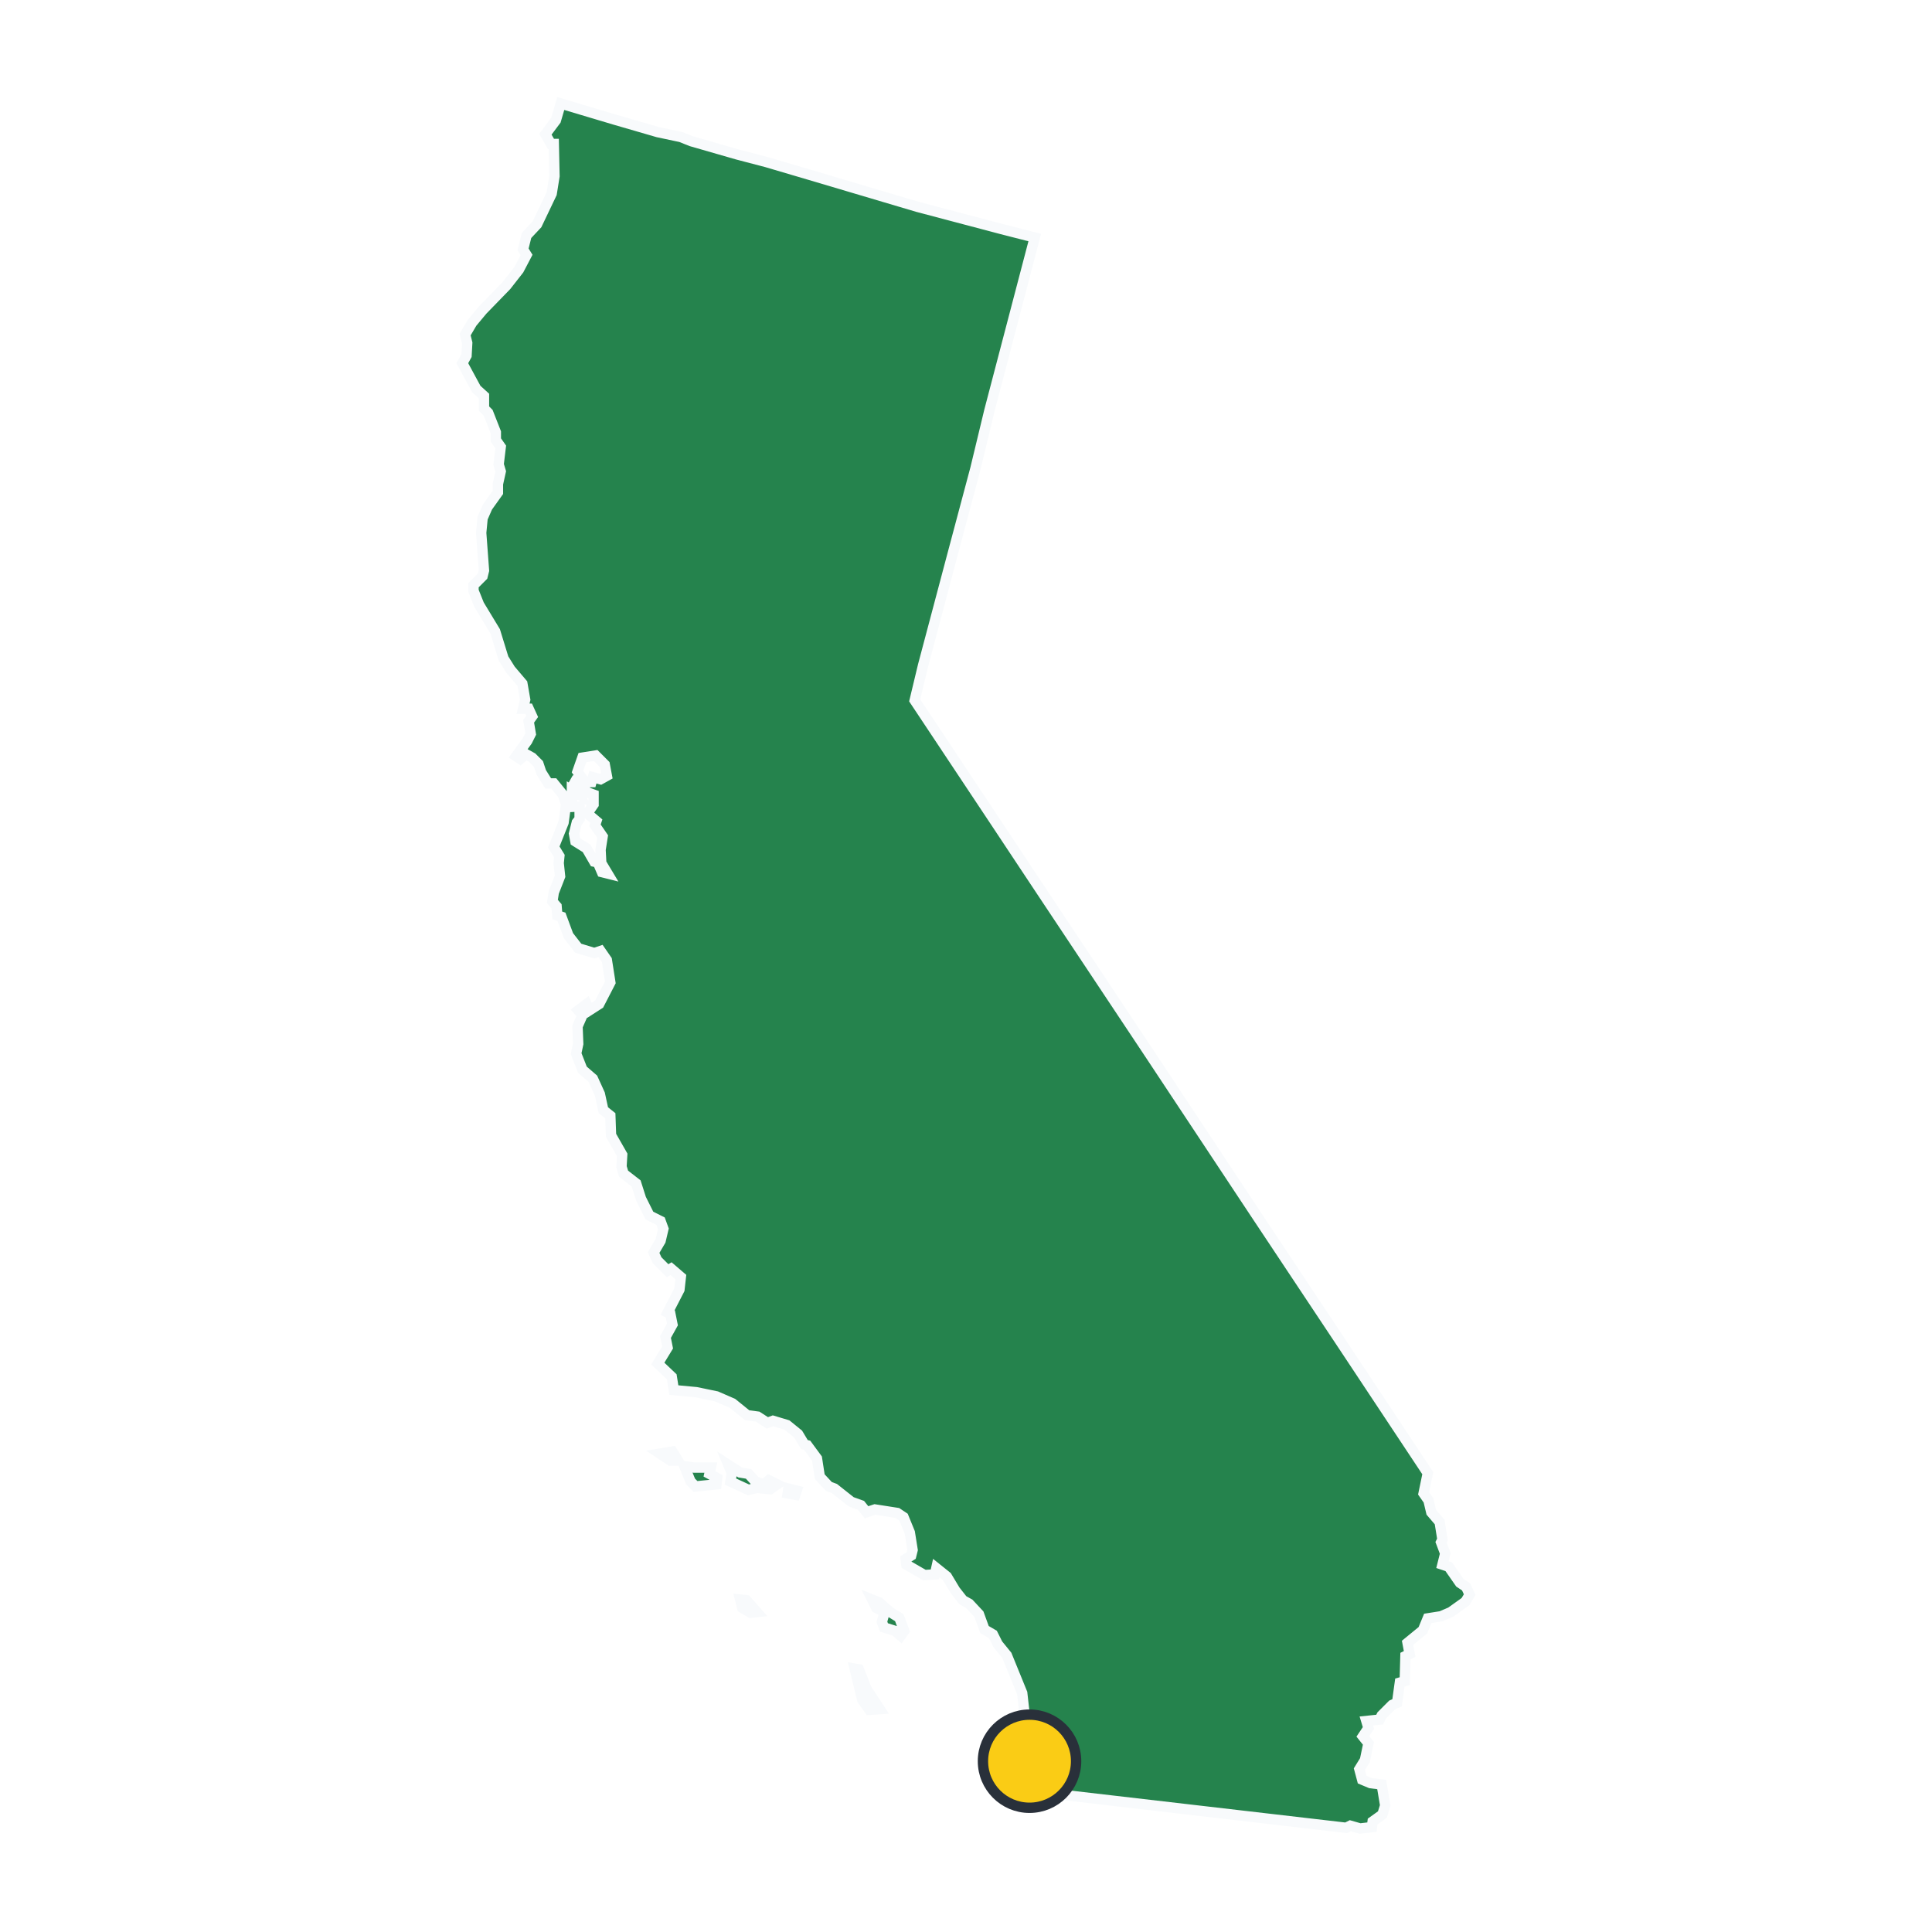
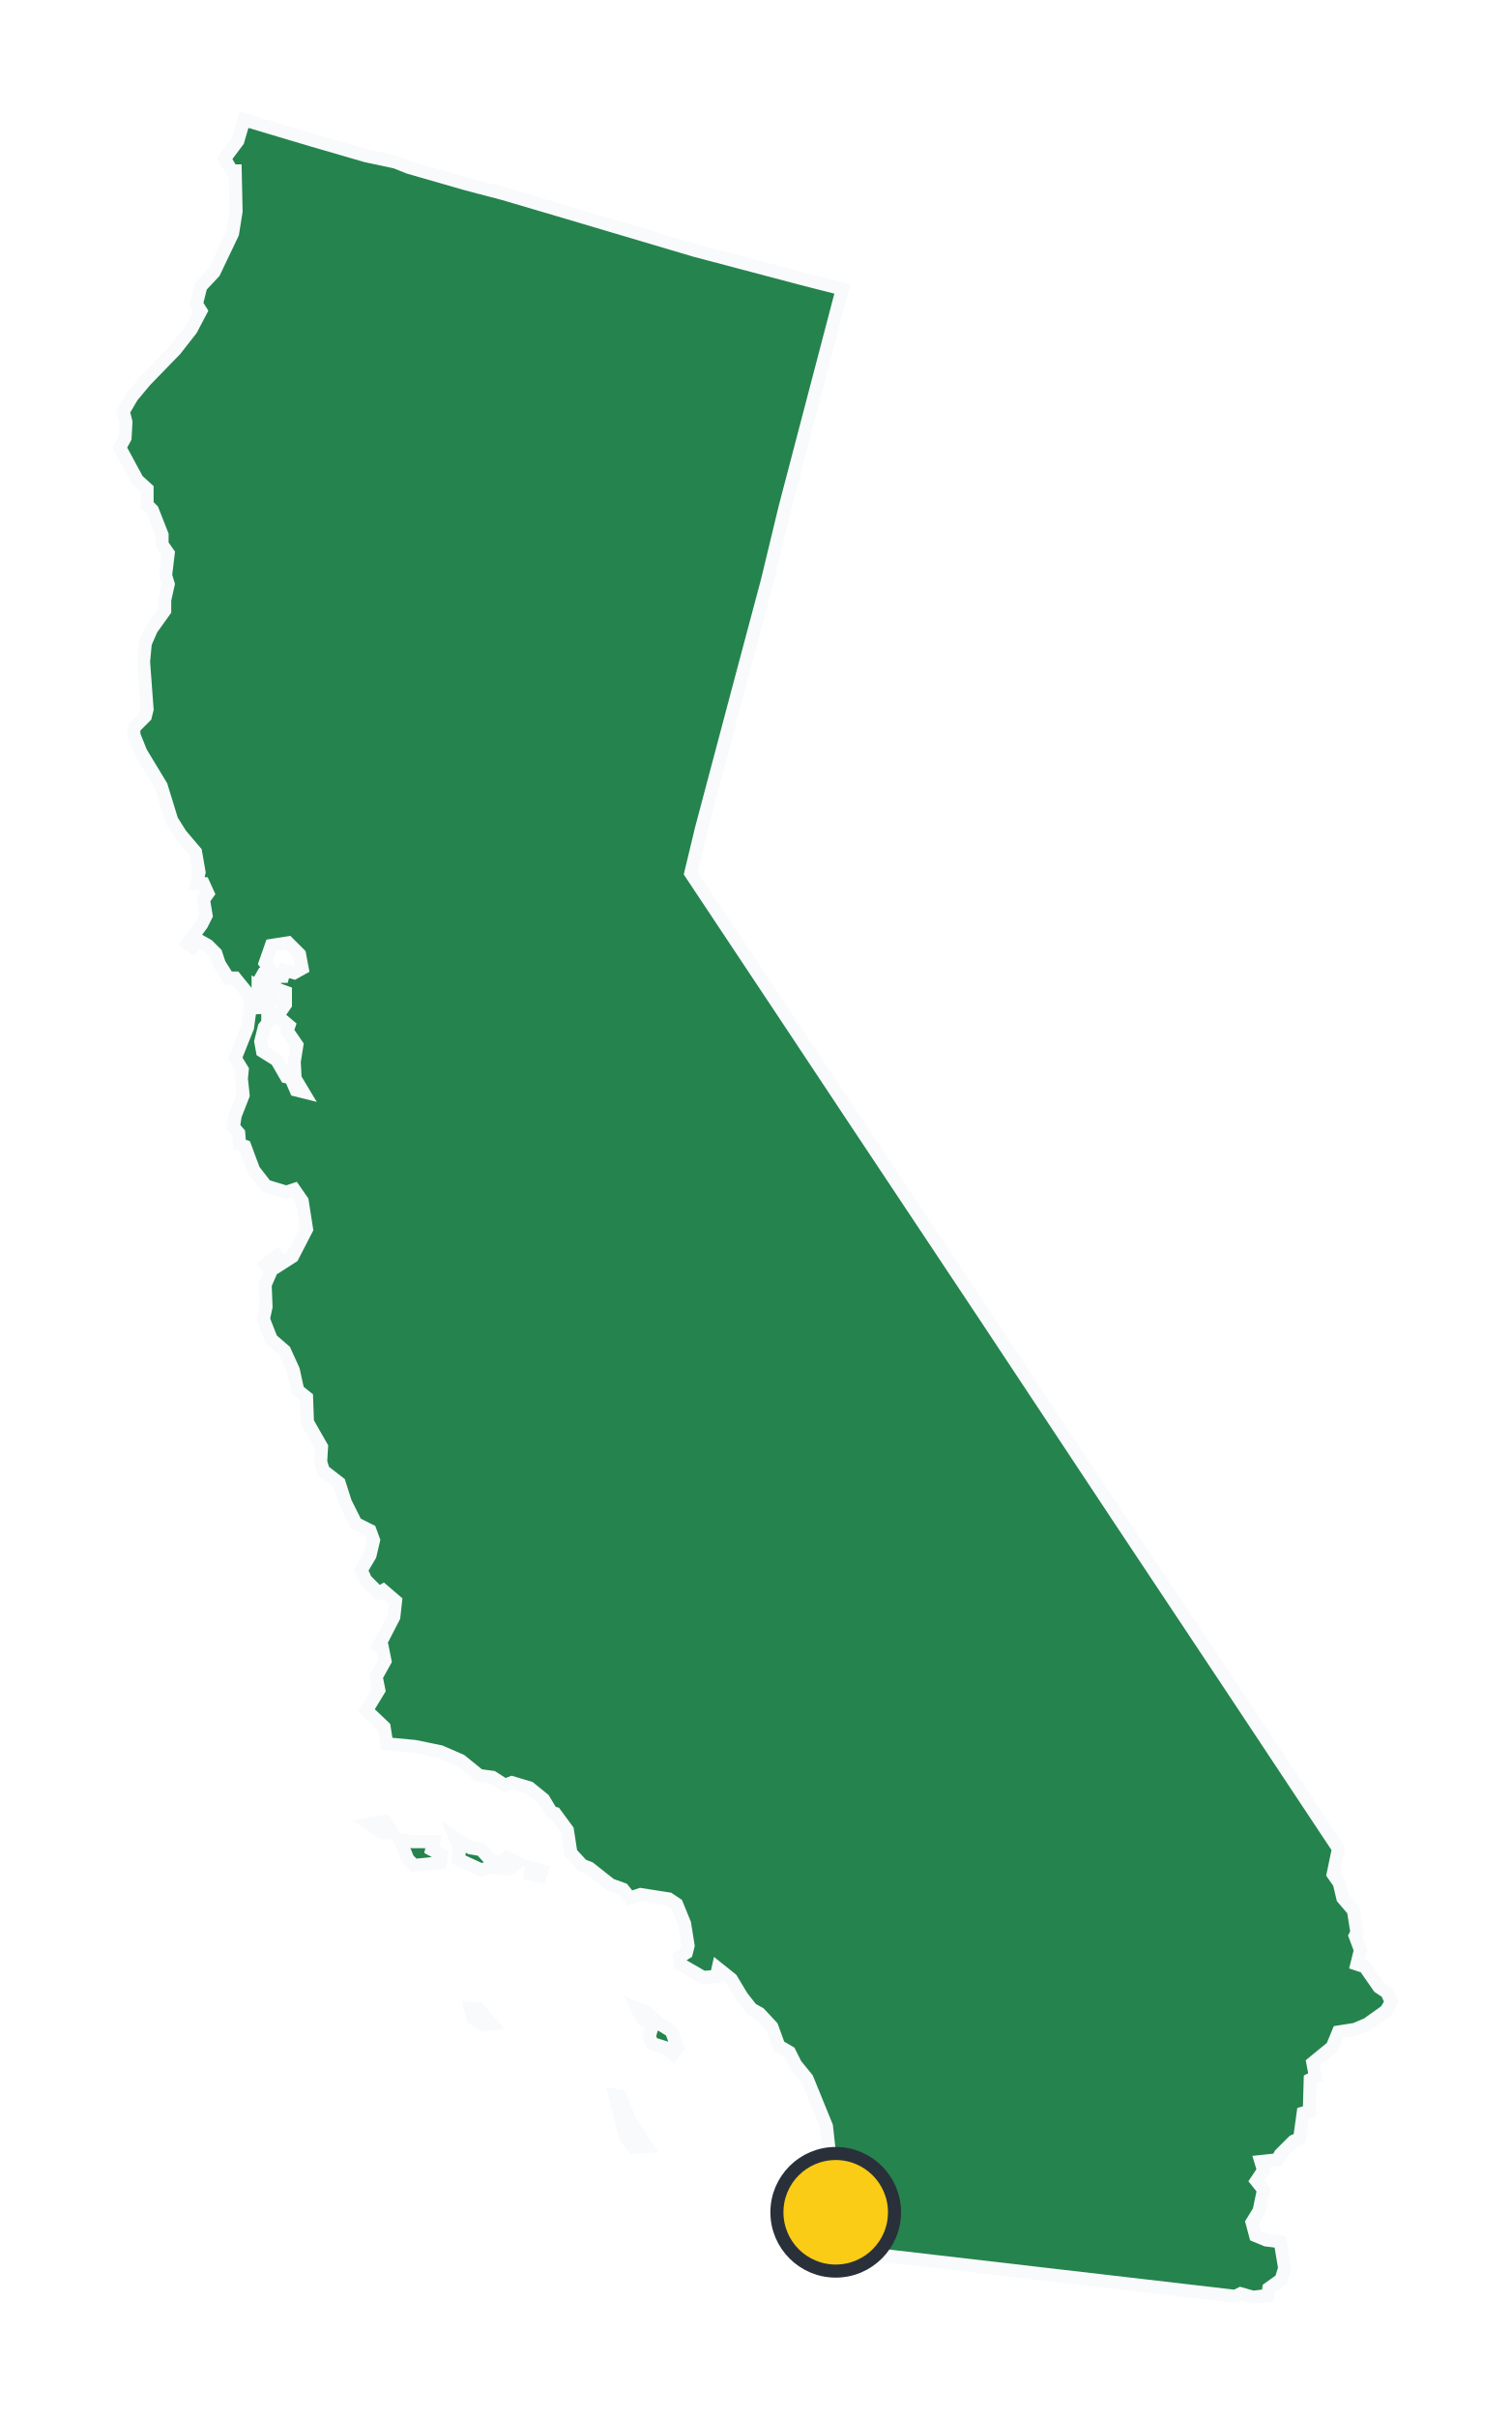
- <svg xmlns="http://www.w3.org/2000/svg" viewBox="-47.726 145.174 276.752 276.752">
+ <svg xmlns="http://www.w3.org/2000/svg" viewBox="4.909 146.410 171.481 274.281">
  <path fill="#25834d" stroke="#f8fafc" stroke-width="1.483" d="M77.2,374.3L78.2,374.7L79.8,376.1L81.1,376.9L81.8,378.8L81.3,379.5L80.5,378.8L78.9,378.3L78.6,377.5L79,376.1L77.8,375.5ZM74.7,384.2L75.3,384.3L76.4,387.1L78.3,390L76.8,390.1L75.8,388.7ZM65.2,358.4L66.4,358.7L66.2,359.3L65.1,359.1ZM58.3,374.3L59.2,374.4L60.7,376.1L59.8,376.2L58.6,375.5ZM56.6,355L58.3,356.1L59.5,356.3L60.5,357.4L61.7,357.8L62.4,357.2L63.6,357.8L62.6,358.5L60.7,358.3L59.5,358.6L56.9,357.4L57.1,356.2ZM50.3,355.2L51.7,355.4L54.1,355.4L53.9,356.3L55,356.9L54.9,357.8L51.9,358.1L51.2,357.4ZM46.8,353.4L48.6,353.1L49.4,354.4L48.3,354.4ZM32.6,160L40.3,162.3L46.5,164.1L49.8,164.8L51.3,165.4L57.9,167.3L62.1,168.4L68.2,170.2L83.7,174.8L95.8,178L100.5,179.2L94,204L92,212.3L88.8,224.3L84.5,240.5L83.3,245.5L94.8,262.8L101.5,272.9L116.6,295.6L132.1,319L144.4,337.5L156.8,356.2L156.2,359.1L156.9,360.1L157.3,361.8L158.5,363.2L158.9,365.7L158.7,366.1L159.3,367.7L158.9,369.3L159.8,369.6L161.4,371.9L162.3,372.5L162.8,373.6L162.2,374.6L160.1,376.1L158.7,376.7L156.8,377L156.1,378.7L153.9,380.5L154.2,382.1L153.6,382.4L153.5,386L152.8,386.2L152.4,389.1L151.7,389.4L150.2,390.9L149.9,391.5L148,391.7L148.3,392.7L147.5,393.9L148.3,394.9L147.8,397.3L147,398.6L147.4,400.1L148.6,400.6L150.2,400.8L150.7,403.8L150.3,405.1L148.9,406.1L148.8,406.9L147.1,407.1L145.7,406.7L145.1,407L99.5,401.7L99.7,399.5L98.9,397.9L97.9,398.1L98.3,395.1L98.1,394.6L98.9,393.6L99,390.4L98.7,387.7L96.5,382.3L95.2,380.7L94.5,379.3L93.3,378.6L92.5,376.4L91.1,374.9L90.2,374.4L89.1,373L87.9,371L86.4,369.8L86.2,370.7L84.7,370.8L82.1,369.3L82,368.5L82.8,368L83,367.2L82.6,364.7L81.7,362.5L80.8,361.9L77.6,361.4L76.4,361.8L75.6,360.8L74.2,360.3L71.8,358.4L71,358.1L69.7,356.7L69.3,354.1L67.9,352.2L67.5,352.1L66.6,350.6L65,349.3L63,348.7L62.2,349L60.8,348.1L59.3,347.9L57.2,346.2L54.9,345.2L52,344.6L48.8,344.3L48.5,342.4L46.5,340.5L47.9,338.2L47.6,336.7L48.6,334.9L48.3,333.4L47.9,333.2L49.6,329.9L49.8,328.1L48.4,326.9L47.9,327.2L46.4,325.7L45.9,324.6L46.9,322.9L47.3,321.2L46.9,320.1L45.3,319.3L44.1,316.9L43.4,314.7L41.6,313.3L41.3,312.3L41.4,310.6L39.8,307.8L39.7,305L38.7,304.2L38.2,301.9L37.2,299.7L35.7,298.4L34.8,296.1L35.1,294.7L35,292.2L35.7,290.6L35.1,289.9L36.3,289L36.7,289.9L38.1,289L39.7,285.9L39.2,282.7L38.3,281.4L37.4,281.7L35.1,281L33.7,279.2L32.7,276.5L32.1,276.3L32,275L31.4,274.3L31.6,273L32.5,270.7L32.3,268.8L32.4,267.8L31.6,266.5L33,263L33.3,260.8L35.3,260.7L35.3,262.5L34.9,263L34.5,264.6L34.7,265.7L36.3,266.7L37.4,268.6L37.9,268.7L38.5,270.1L39.3,270.3L38.4,268.8L38.3,266.9L38.6,265L37.5,263.4L37.7,262.8L36.4,261.7L37.3,260.4L37.3,259L36.2,258.6L35.8,257.2L37,257.2L37.2,256.5L38.3,256.8L39.2,256.3L38.9,254.7L37.6,253.4L35.7,253.7L35,255.7L35.7,256.7L34.8,256.9L34.4,257.6L35.2,259L34.2,258.4L34.2,259.9L33.2,259.9L32.9,259L31.6,257.4L30.8,257.4L29.8,255.8L29.4,254.6L28.5,253.7L27.6,253.2L26.8,253.9L26.2,253.5L27.8,251.3L28.3,250.3L28,248.5L28.5,247.8L28,246.7L27.2,246.7L27.5,245.4L27.1,243.1L25.4,241.1L24.4,239.5L23.2,235.6L20.9,231.8L20.1,229.8L20.1,229L21.4,227.7L21.6,226.9L21.2,221.5L21.4,219.4L22.1,217.8L23.6,215.7L23.6,214.5L24,212.7L23.7,211.7L24,209.2L23.3,208.2L23.3,207.1L22.2,204.3L21.6,203.7L21.6,201.9L20.5,200.9L18.5,197.2L19.1,196.1L19.2,194.3L18.9,193.1L19.9,191.4L21.4,189.6L24.8,186.1L26.6,183.8L27.7,181.7L27.2,180.9L27.7,178.9L29.2,177.3L31.3,172.9L31.7,170.4L31.6,165.8L31.2,165.8L30.4,164.4L31.9,162.4Z" />
  <circle cx="99.75" cy="397.46" r="6.672" fill="#facc15" stroke="#29303a" stroke-width="1.483" />
</svg>
